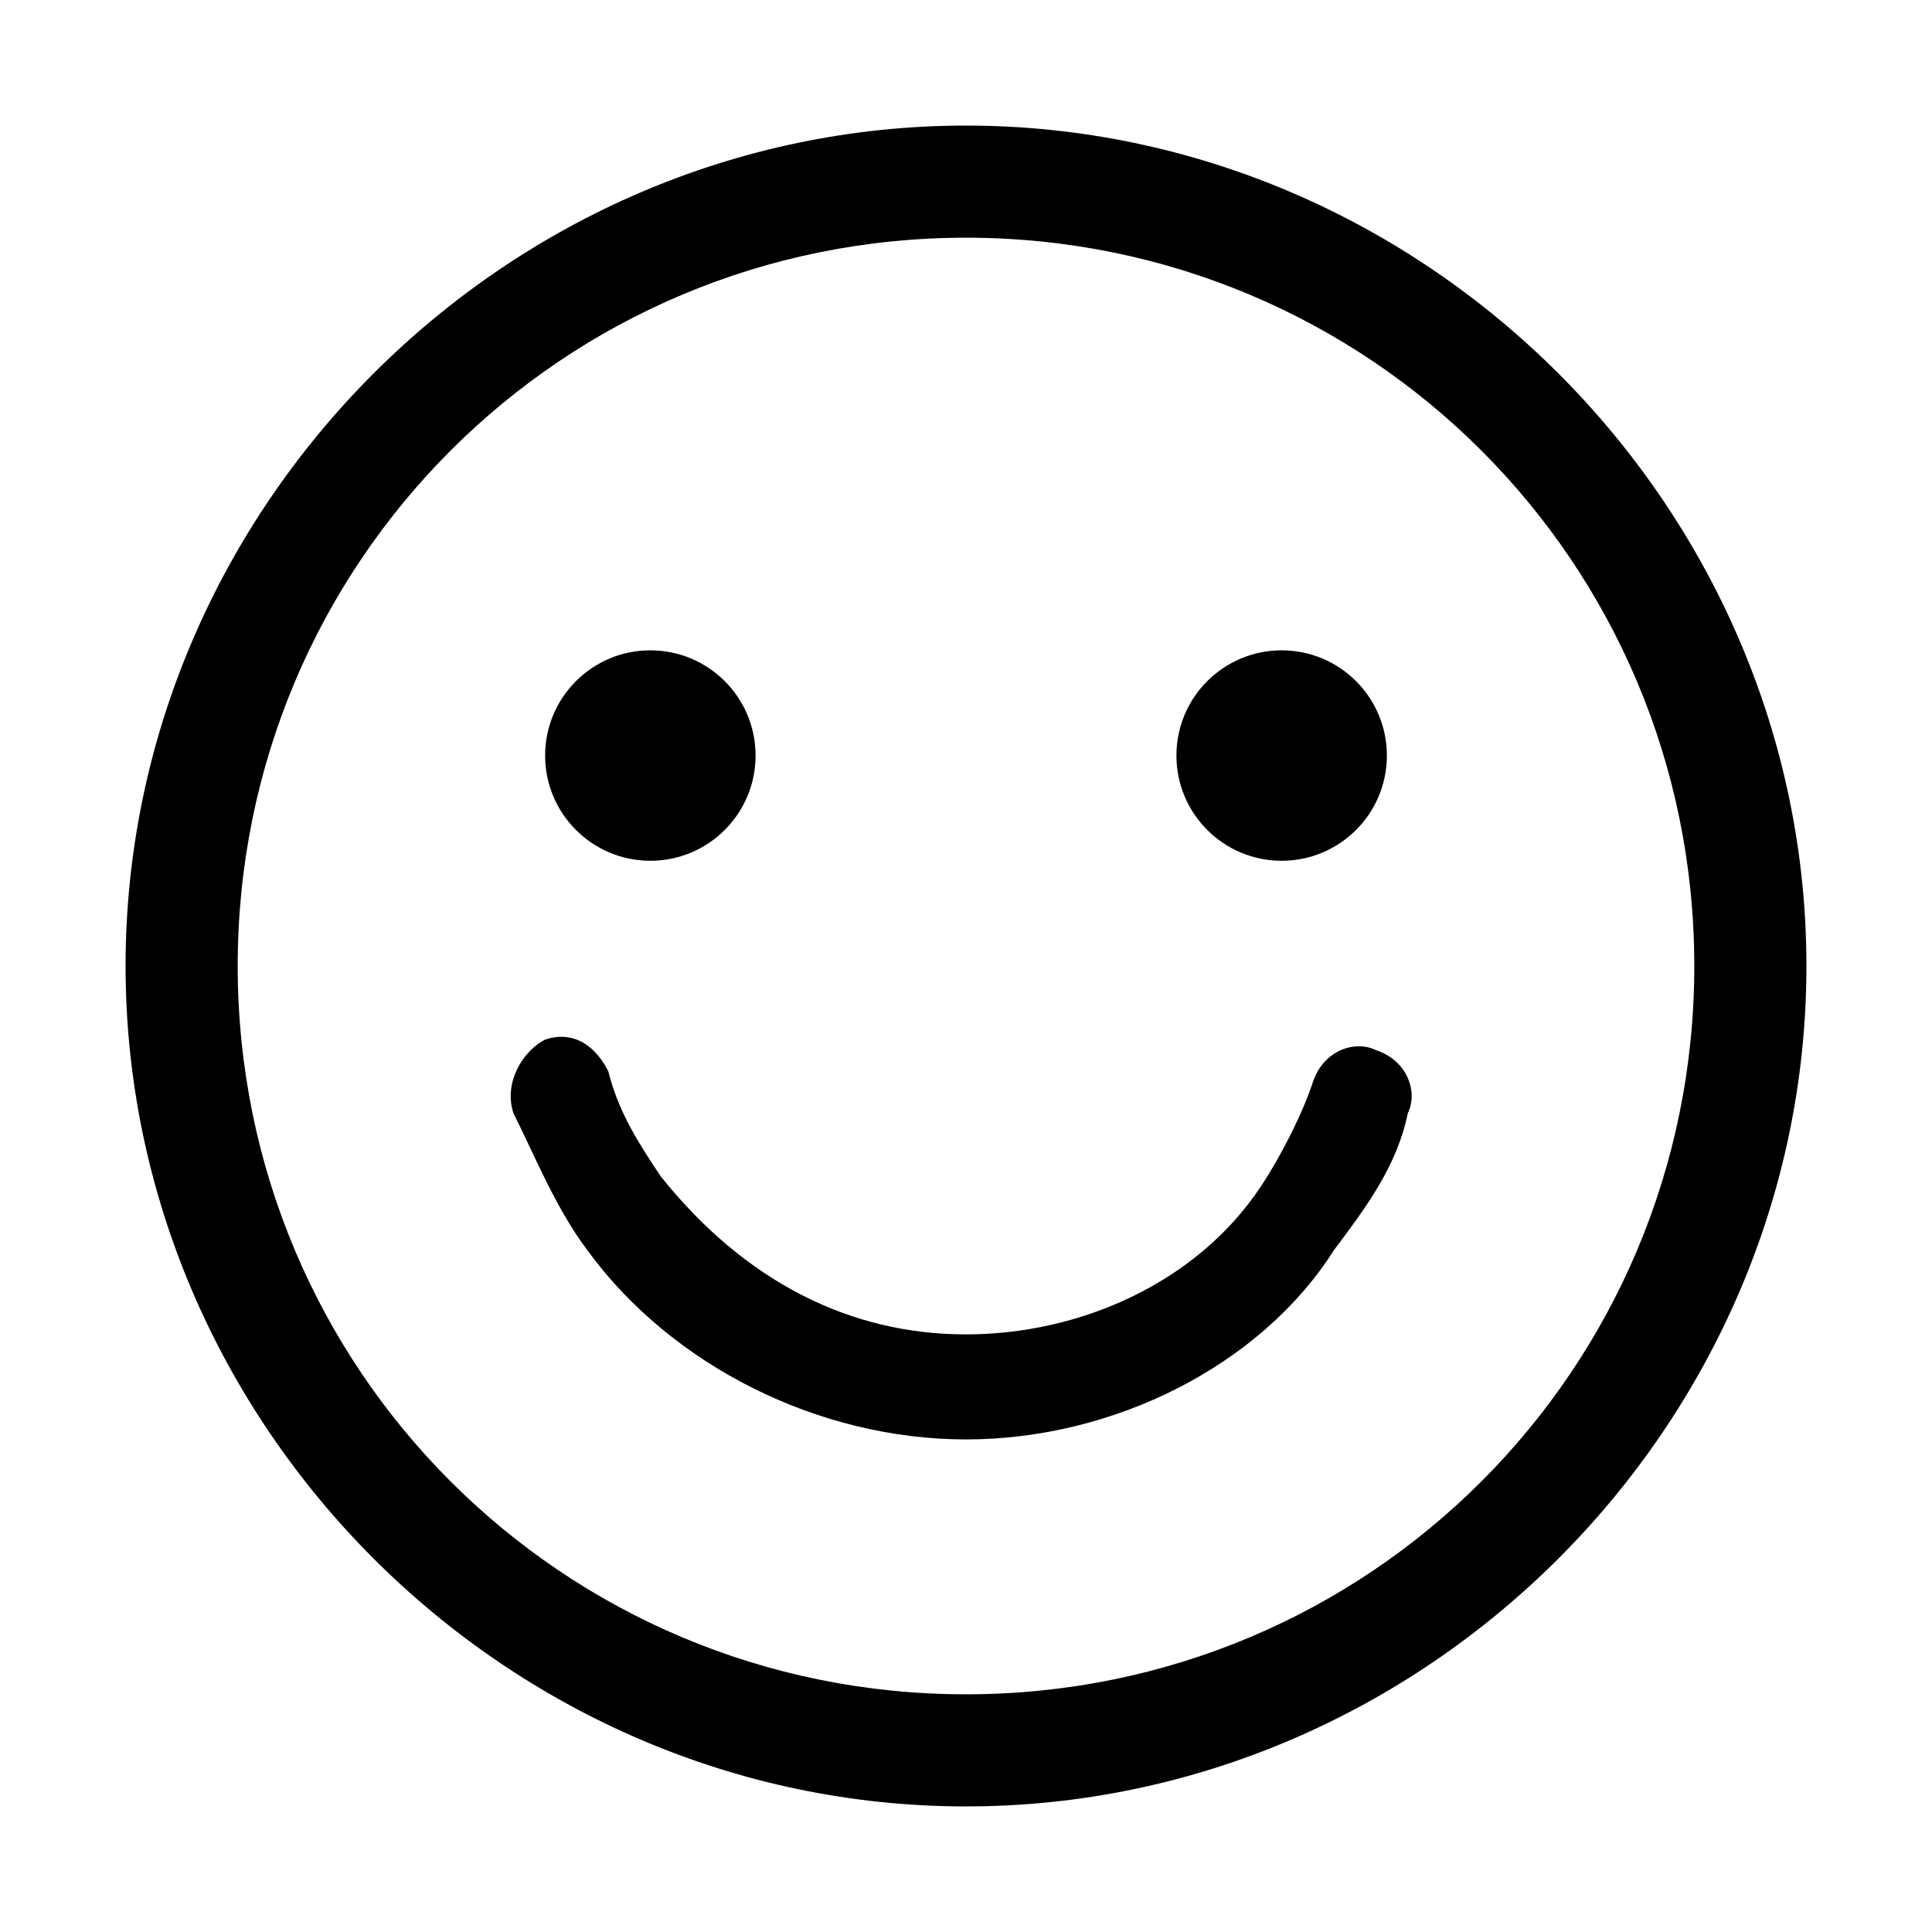
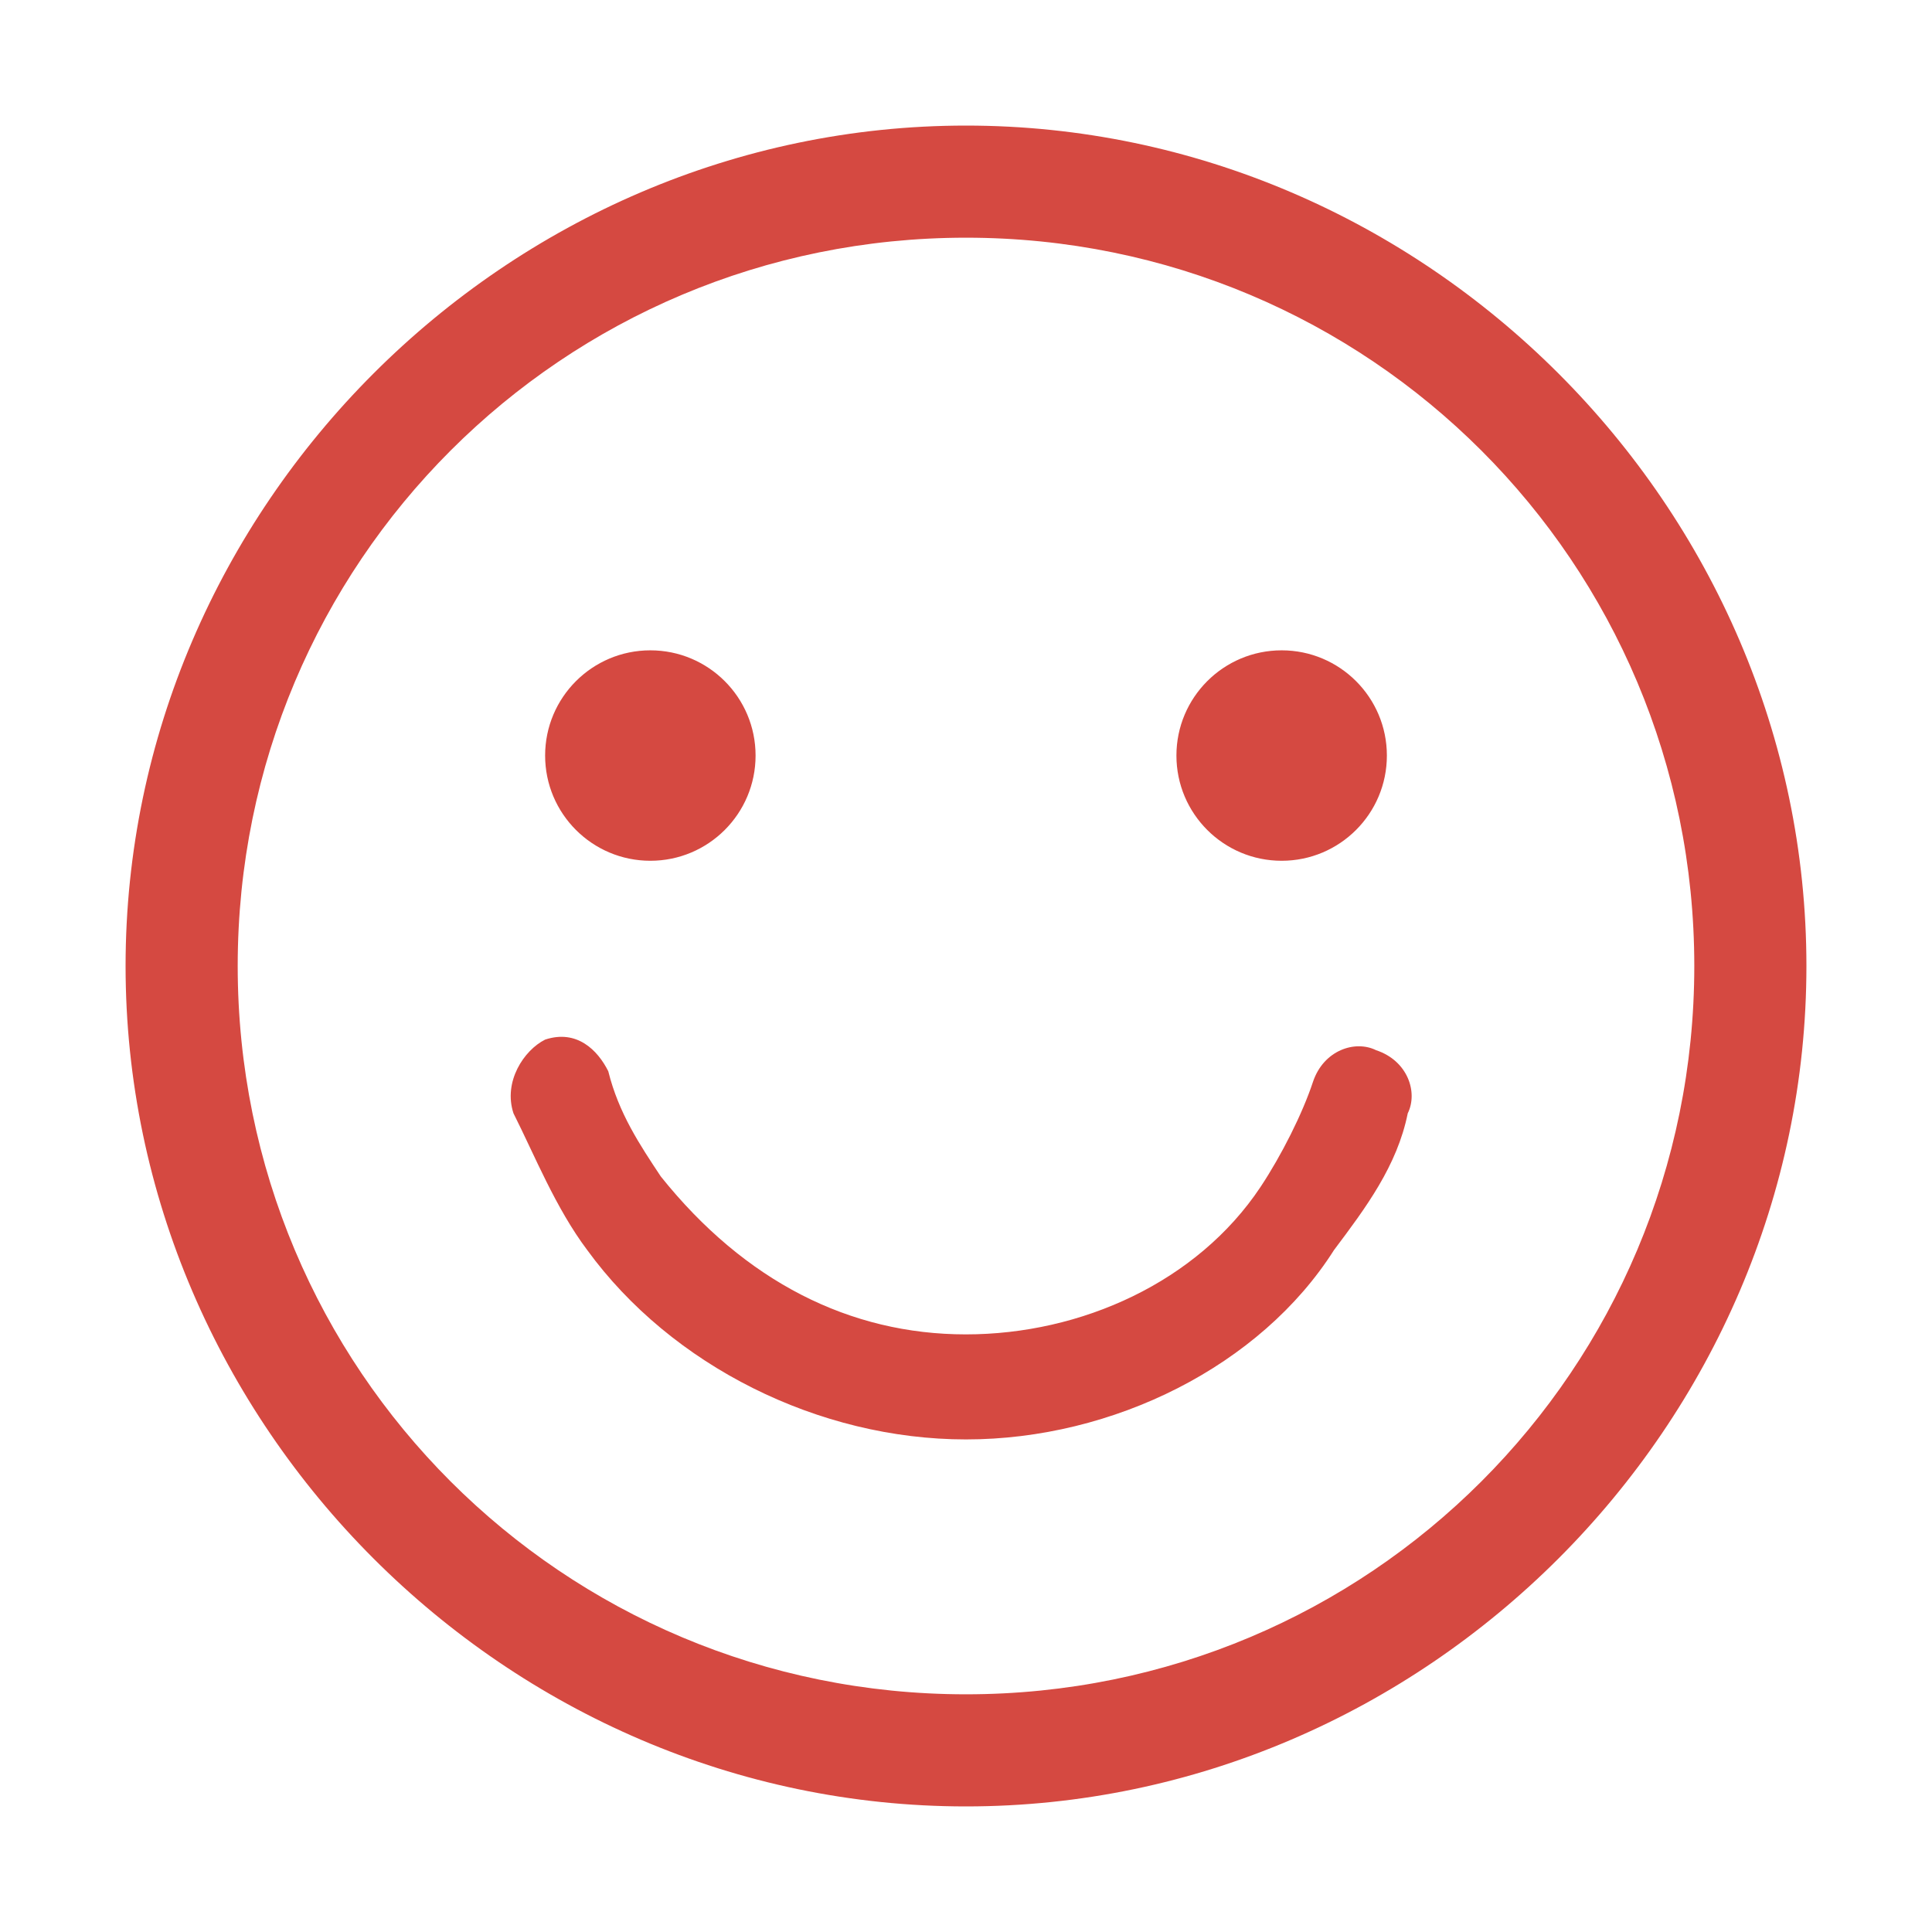
<svg xmlns="http://www.w3.org/2000/svg" viewBox="0 0 1024 1024" version="1.1">
-   <path d="M288.927 400.456c0 30.802 24.97 55.772 55.772 55.772s55.772-24.97 55.772-55.772c0-30.797-24.97-55.767-55.772-55.767s-55.772 24.97-55.772 55.767z m334.602 0c0 30.802 24.97 55.772 55.772 55.772s55.772-24.97 55.772-55.772c0-30.797-24.97-55.767-55.772-55.767s-55.772 24.97-55.772 55.767z m-111.539 362.47c-78.06 0-156.14-39.081-200.75-100.378-16.773-22.313-27.843-50.156-39.081-72.458-5.535-16.773 5.53-33.459 16.773-39.081 16.773-5.535 27.843 5.535 33.464 16.768 5.535 22.308 16.773 39.086 27.843 55.777 44.616 55.767 100.383 83.697 161.664 83.697 61.302 0 122.701-27.843 156.16-78.075 11.151-16.778 22.308-38.999 27.843-55.777 5.622-16.768 22.308-22.303 33.459-16.768 16.768 5.535 22.308 22.303 16.768 33.459-5.612 27.843-22.298 50.145-39.081 72.458-38.912 61.379-116.982 100.378-195.062 100.378z m0 194.514C268.493 957.44 66.56 755.523 66.56 511.995 66.56 268.483 268.493 66.56 511.99 66.56 755.502 66.56 957.44 268.483 957.44 511.995 957.44 755.523 755.502 957.44 511.99 957.44z m0-831.457c-213.78 0-386.002 172.216-386.002 386.012 0 213.811 172.221 386.022 386.002 386.022 213.801 0 386.022-172.211 386.022-386.022 0-213.796-172.221-386.012-386.022-386.012z" />
+   <path fill="#d54941" d="M288.927 400.456c0 30.802 24.97 55.772 55.772 55.772s55.772-24.97 55.772-55.772c0-30.797-24.97-55.767-55.772-55.767s-55.772 24.97-55.772 55.767z m334.602 0c0 30.802 24.97 55.772 55.772 55.772s55.772-24.97 55.772-55.772c0-30.797-24.97-55.767-55.772-55.767s-55.772 24.97-55.772 55.767z m-111.539 362.47c-78.06 0-156.14-39.081-200.75-100.378-16.773-22.313-27.843-50.156-39.081-72.458-5.535-16.773 5.53-33.459 16.773-39.081 16.773-5.535 27.843 5.535 33.464 16.768 5.535 22.308 16.773 39.086 27.843 55.777 44.616 55.767 100.383 83.697 161.664 83.697 61.302 0 122.701-27.843 156.16-78.075 11.151-16.778 22.308-38.999 27.843-55.777 5.622-16.768 22.308-22.303 33.459-16.768 16.768 5.535 22.308 22.303 16.768 33.459-5.612 27.843-22.298 50.145-39.081 72.458-38.912 61.379-116.982 100.378-195.062 100.378z m0 194.514C268.493 957.44 66.56 755.523 66.56 511.995 66.56 268.483 268.493 66.56 511.99 66.56 755.502 66.56 957.44 268.483 957.44 511.995 957.44 755.523 755.502 957.44 511.99 957.44z m0-831.457c-213.78 0-386.002 172.216-386.002 386.012 0 213.811 172.221 386.022 386.002 386.022 213.801 0 386.022-172.211 386.022-386.022 0-213.796-172.221-386.012-386.022-386.012z" />
</svg>
